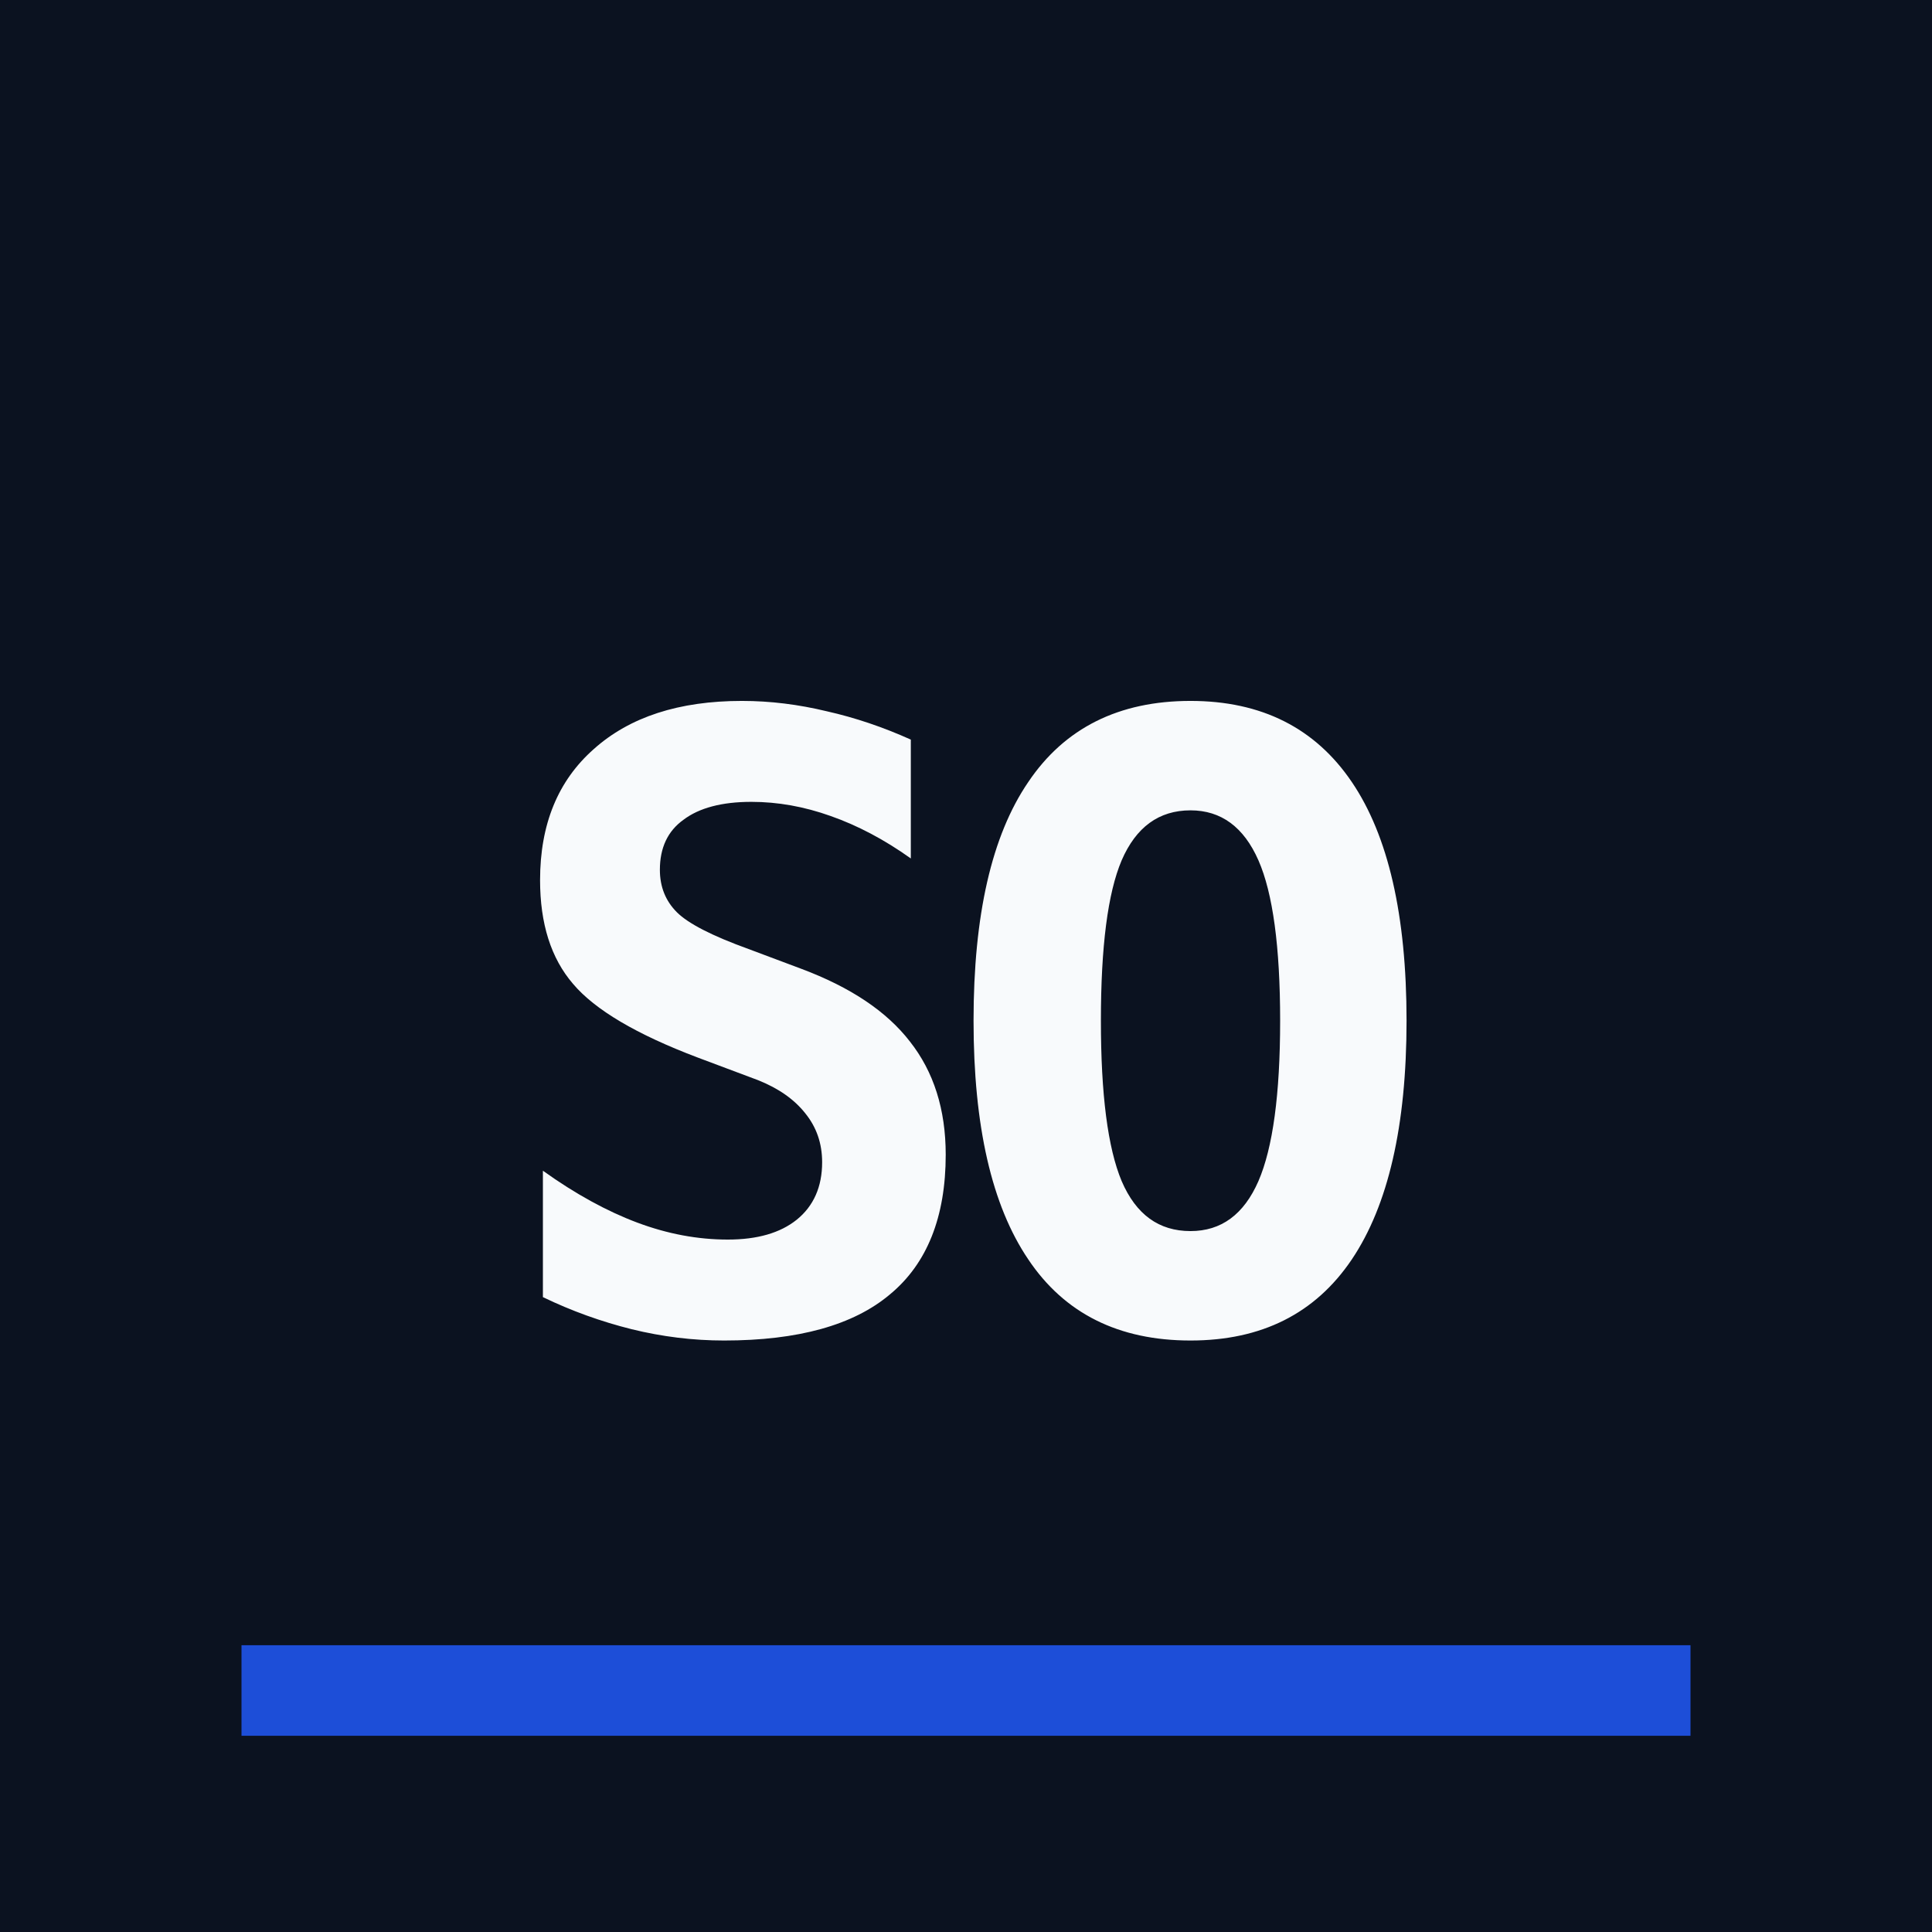
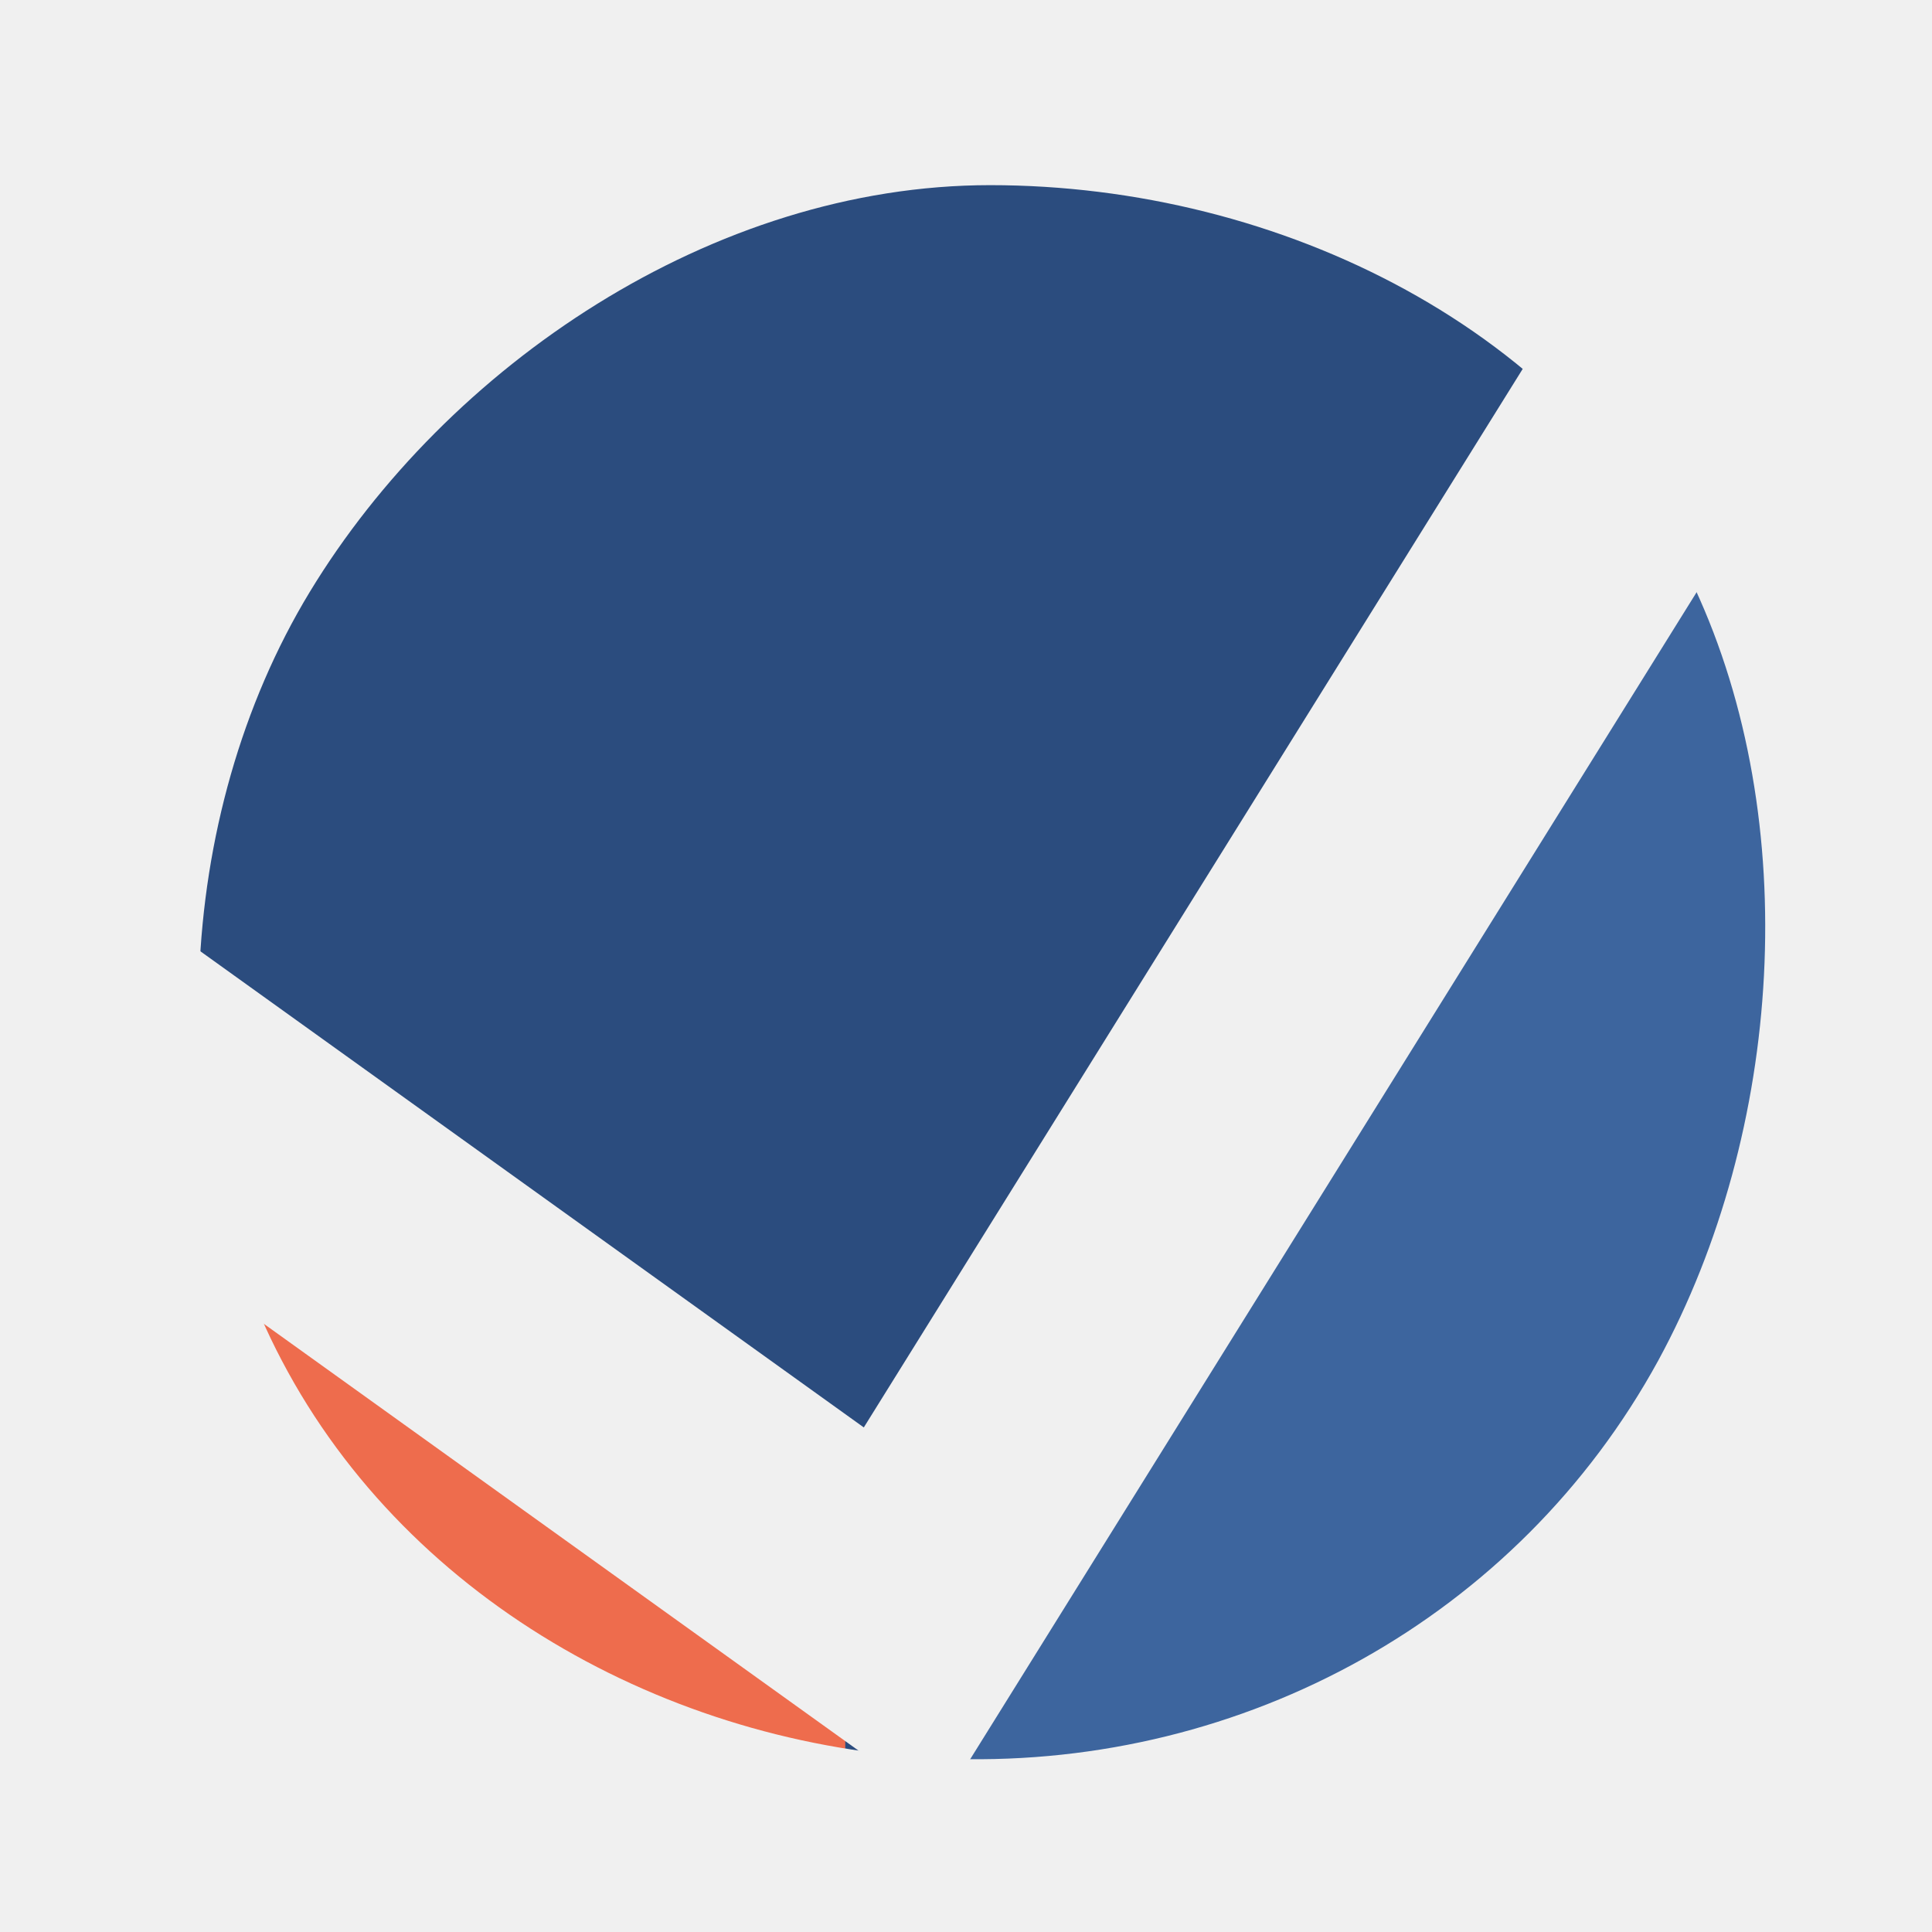
- <svg xmlns="http://www.w3.org/2000/svg" viewBox="0 0 32 32">
-   <rect width="32" height="32" fill="#0b1220" />
-   <text x="16" y="22" text-anchor="middle" font-family="ui-monospace, 'JetBrains Mono', monospace" font-weight="700" font-size="14" letter-spacing="-1" fill="#f8fafc">SO</text>
-   <line x1="4" y1="28" x2="28" y2="28" stroke="#1d4ed8" stroke-width="1.5" />
+ <svg xmlns="http://www.w3.org/2000/svg" viewBox="0 0 48 48" width="48" height="48" role="img" aria-label="SnowOps favicon">
+   <defs>
+     <mask id="snowops-check-favicon">
+       <path d="M24.6 4.6 C31.8 4.6 39.1 8.2 42.1 14.6 C44.8 20.4 44.3 28.1 41.2 33.8 C37.7 40.2 30.9 43.9 23.7 43.7 C16.9 43.5 10.2 39.9 7.0 33.8 C4.0 28.1 4.3 20.3 7.7 14.7 C11.1 9.1 17.7 4.6 24.6 4.6 Z" fill="#fff" />
+       <path d="M1.5 25.2 L22.4 40.2 L44 5.5" fill="none" stroke="#000" stroke-width="6.6" stroke-linejoin="miter" />
+     </mask>
+   </defs>
+   <g mask="url(#snowops-check-favicon)">
+     <rect x="0" y="0" width="48" height="48" fill="#2B4C7E" />
+     <polygon points="23.6,41.8 44,5.5 48,5.5 48,48 23.6,48" fill="#3D659E" />
+     <polygon points="0,23 21,40.6 21,48 0,48" fill="#EE6C4D" />
+   </g>
</svg>
